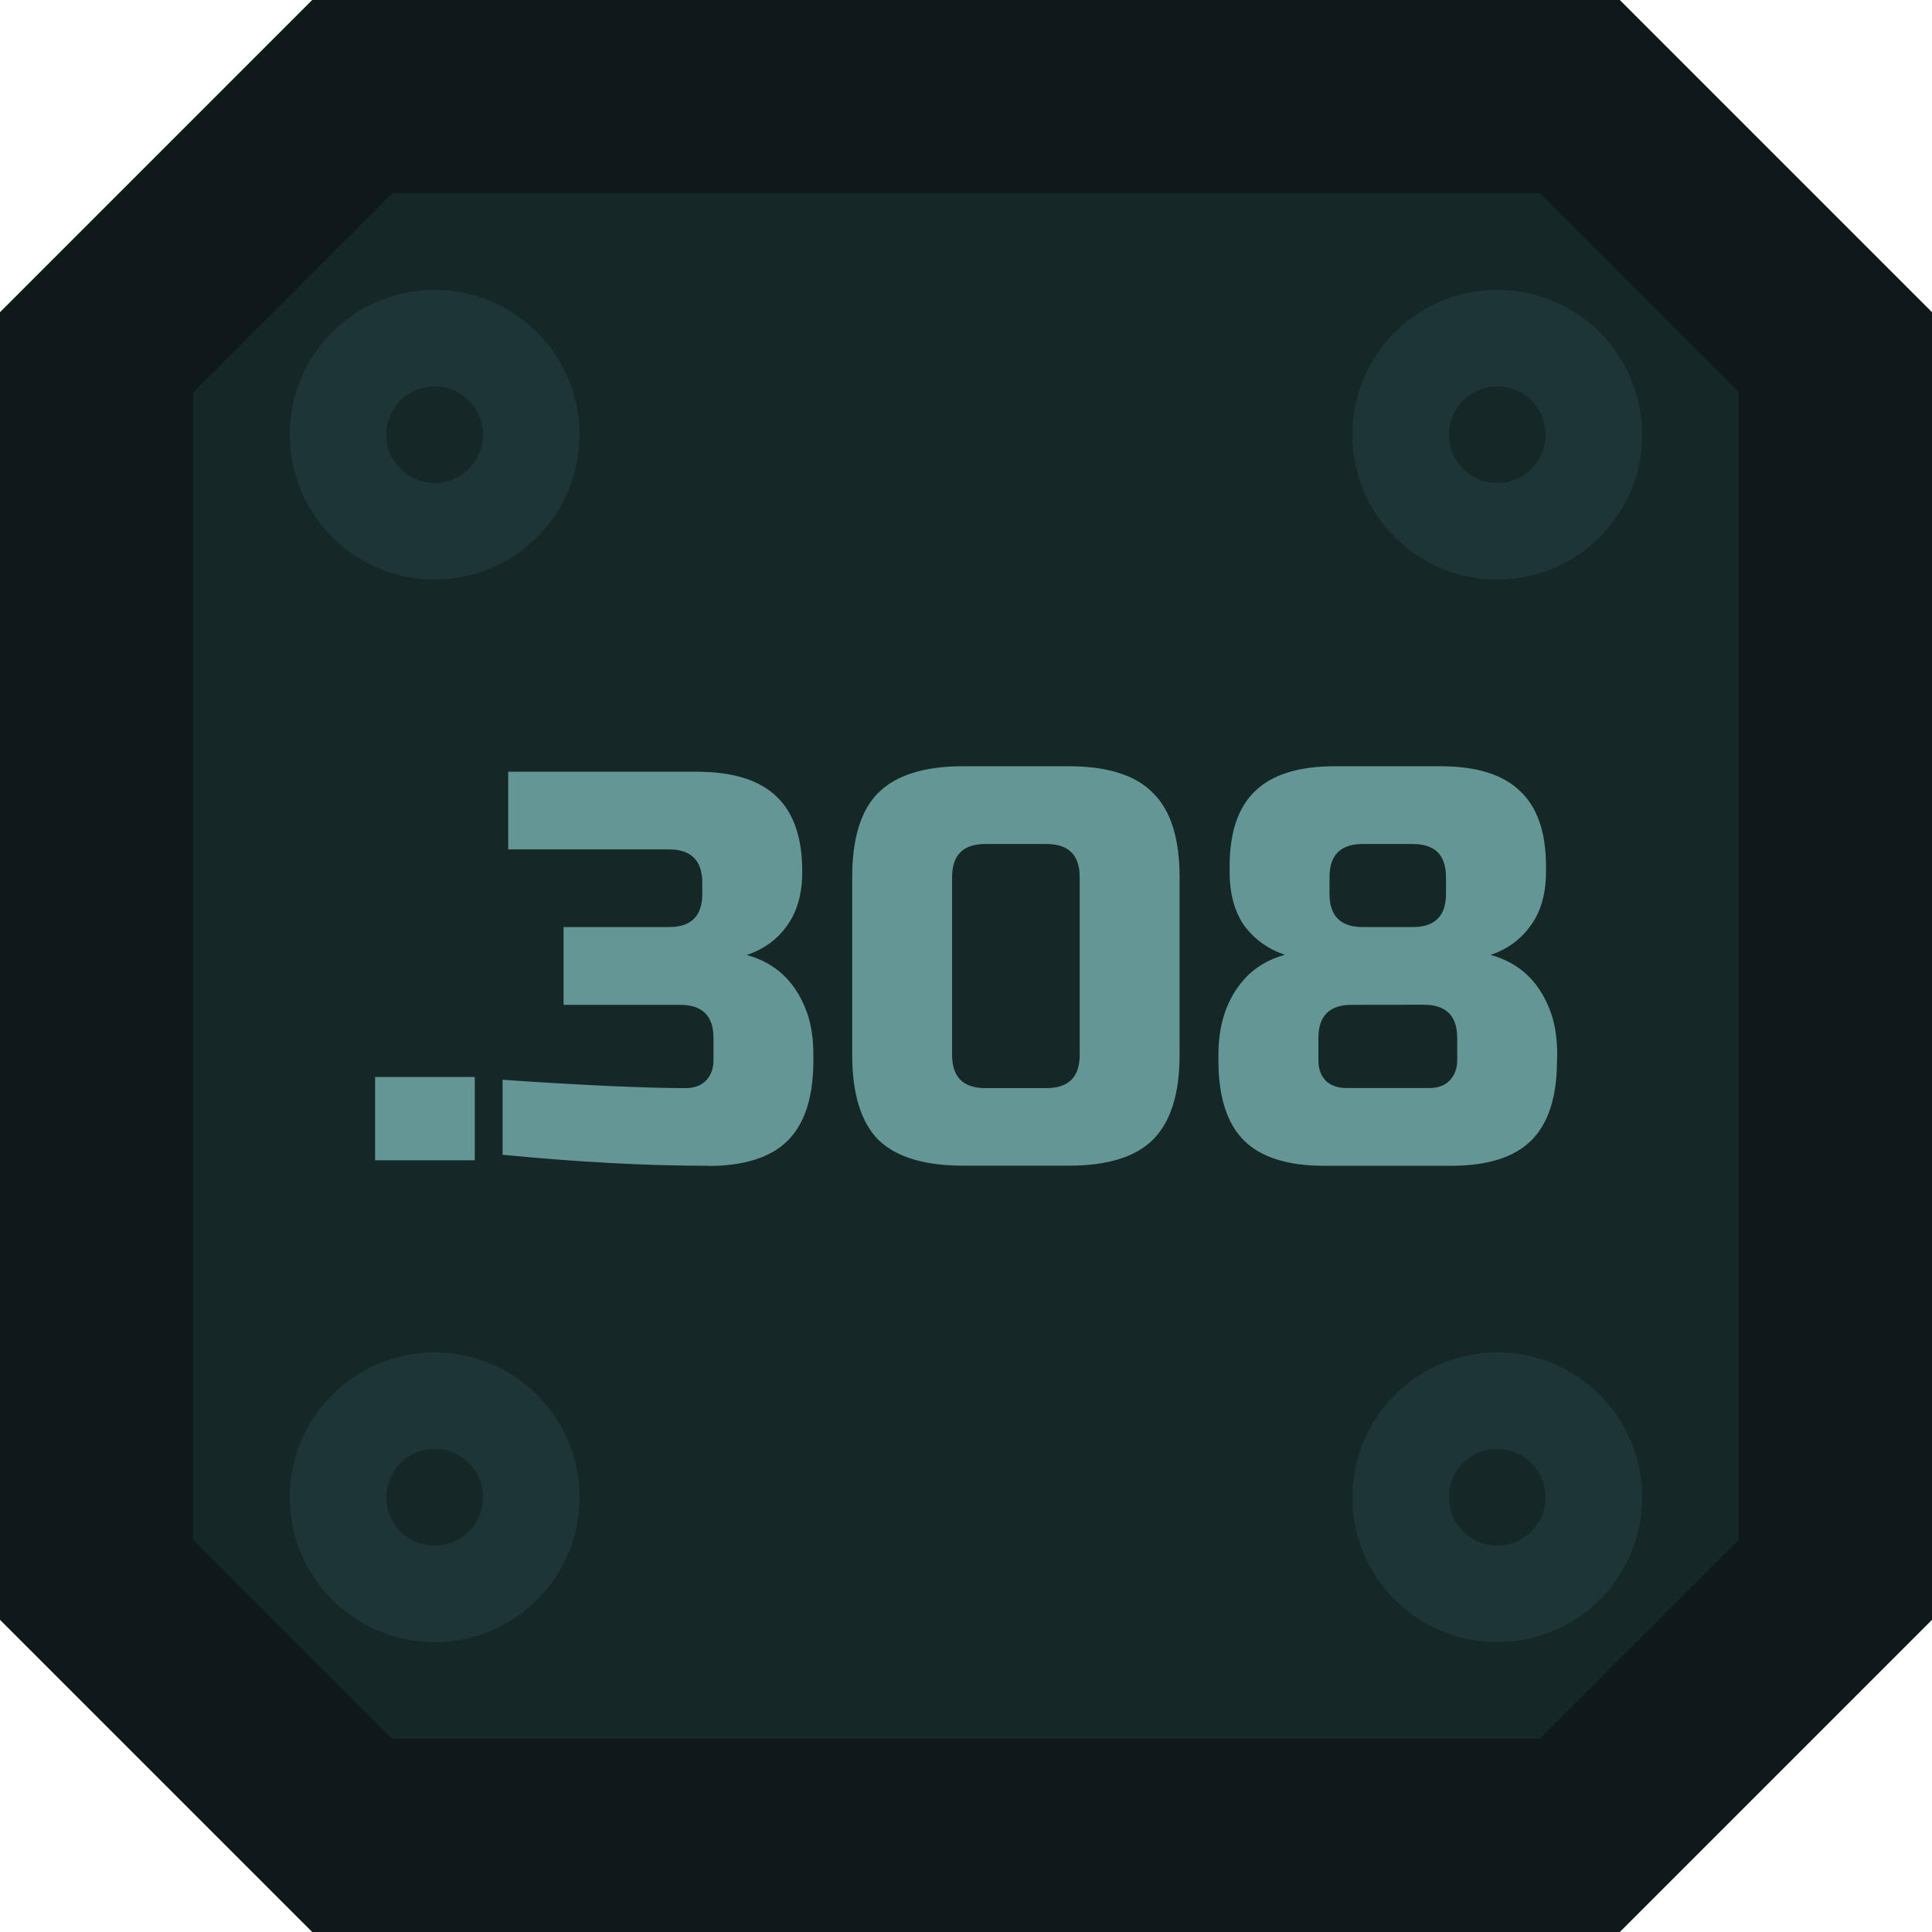
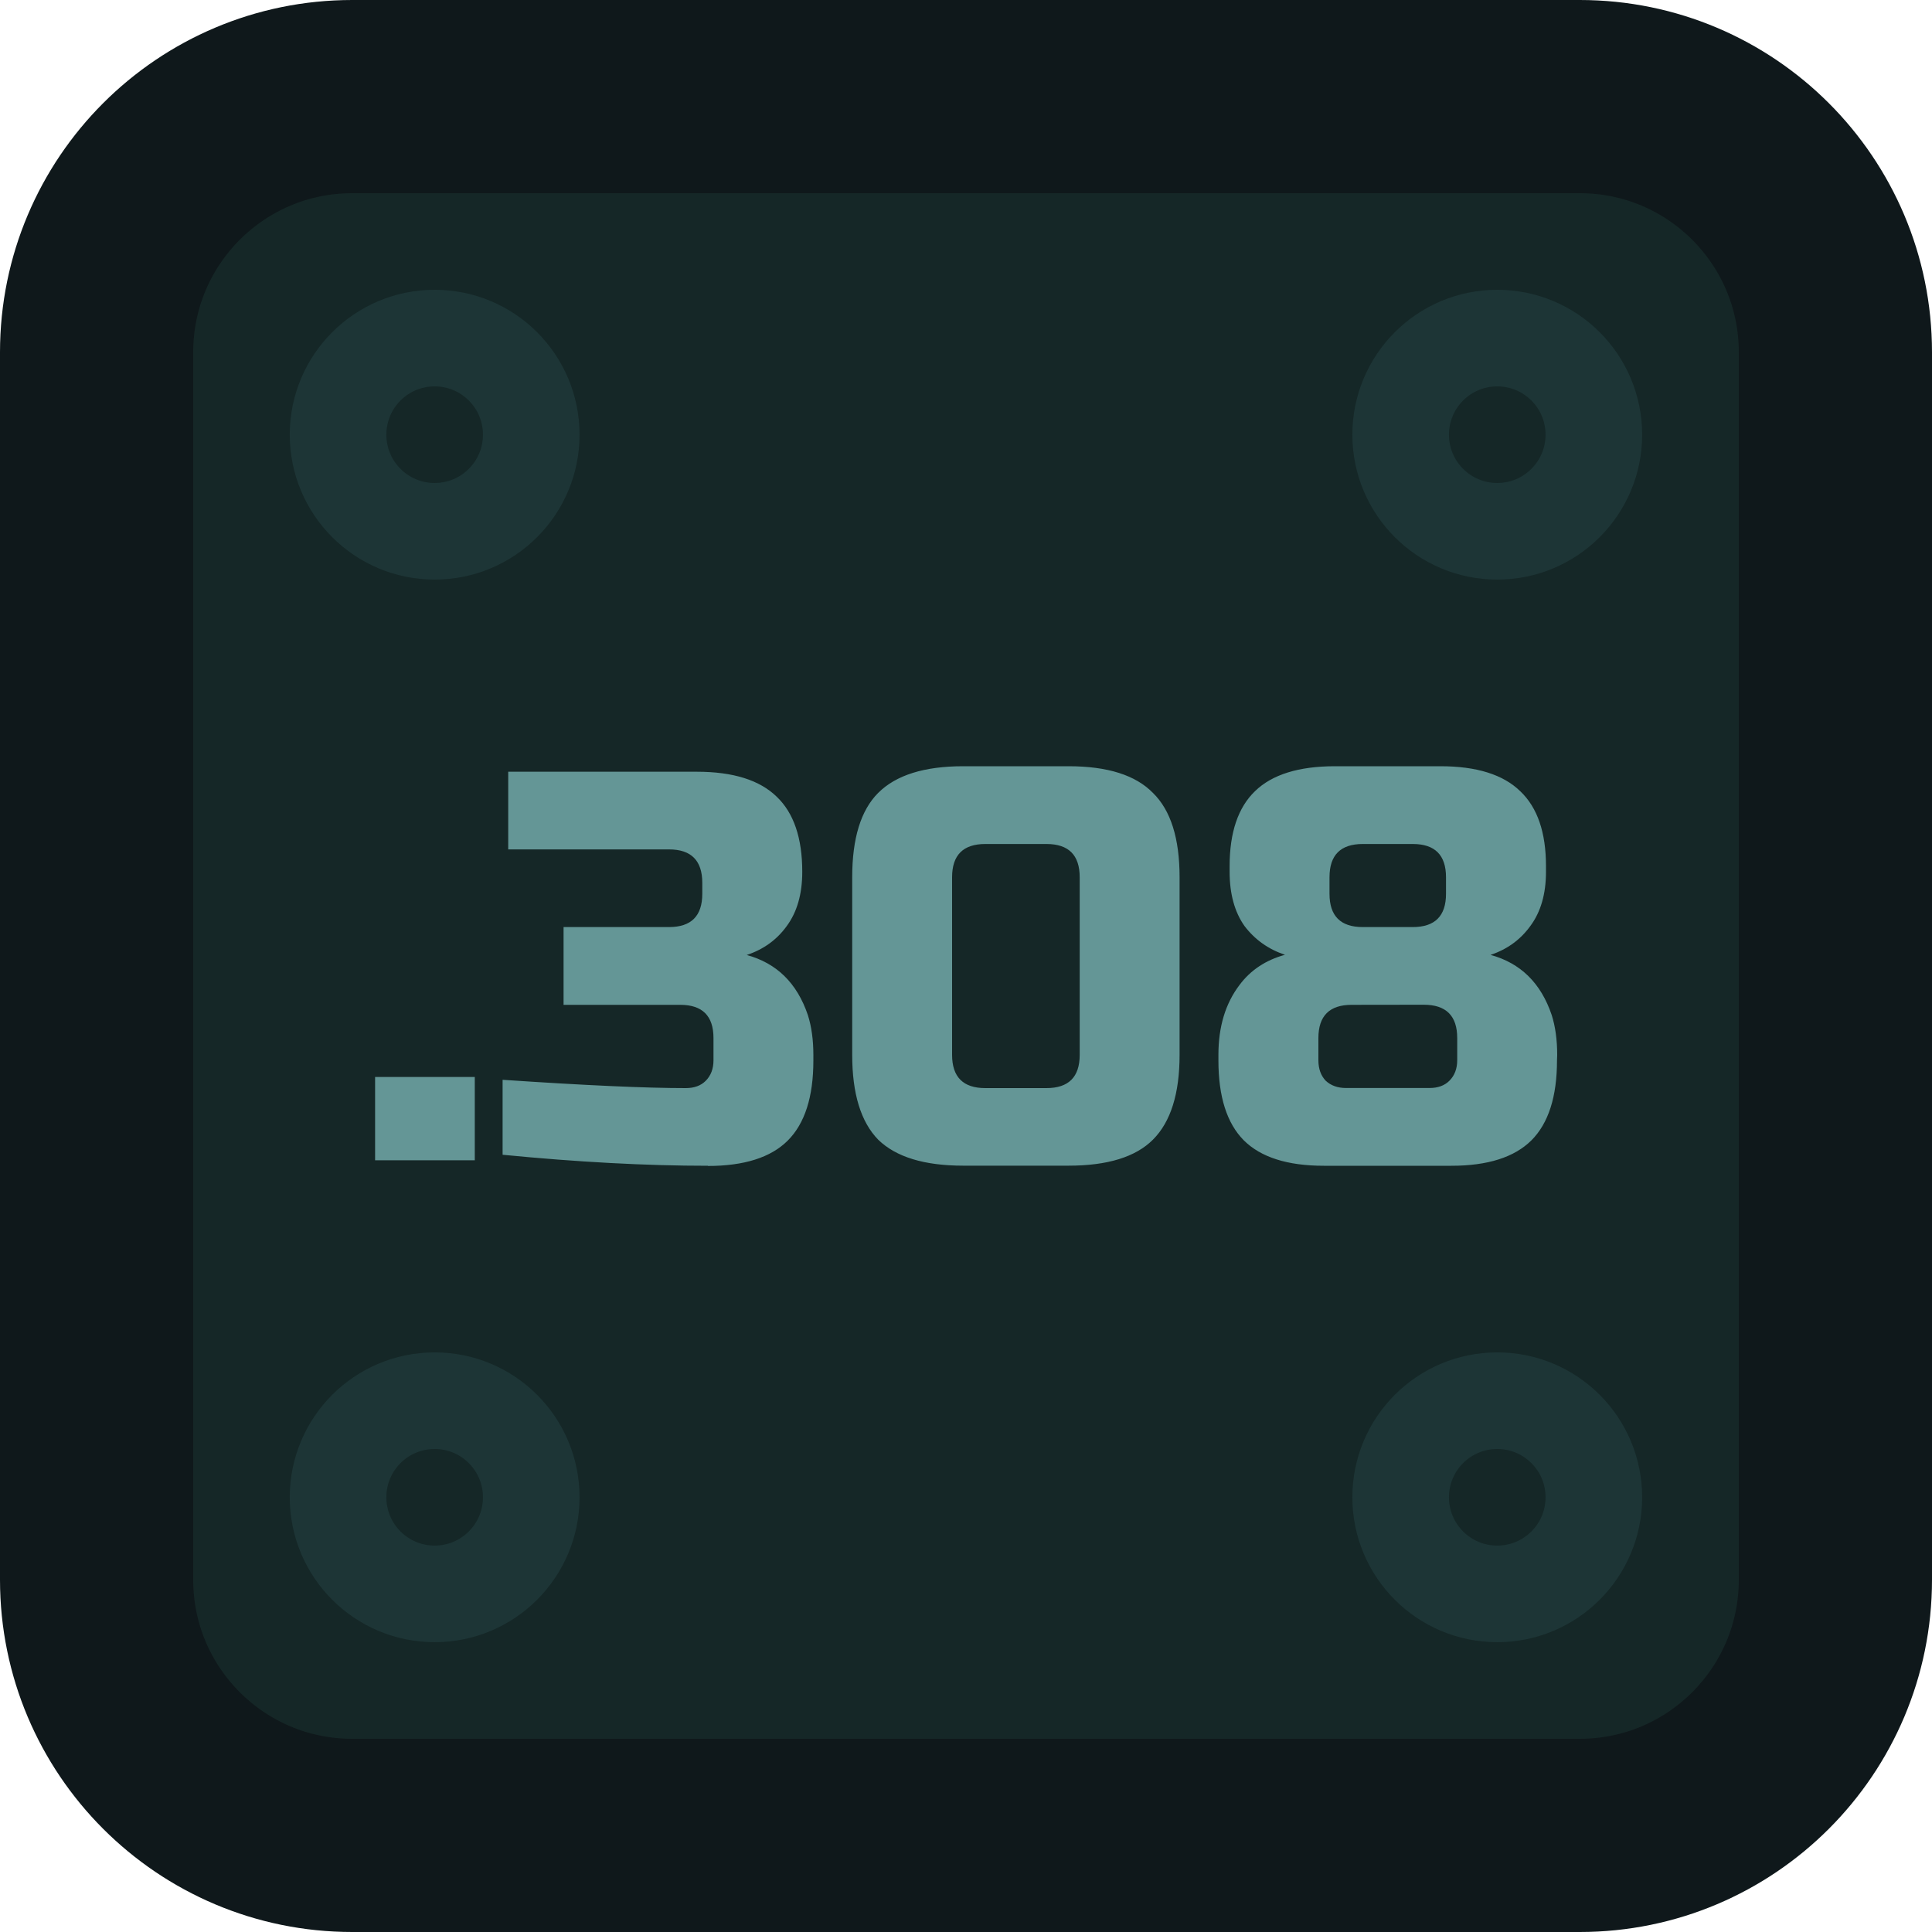
<svg xmlns="http://www.w3.org/2000/svg" width="113.386" height="113.386" viewBox="0 0 30 30" xml:space="preserve" version="1.1" id="svg4">
  <defs id="defs4" />
-   <g id="g1" transform="matrix(1.5,0,0,1.5,0,2.9325006e-5)">
-     <path style="baseline-shift:baseline;display:inline;overflow:visible;fill:#152727;fill-opacity:1;stroke:#0f181b;stroke-width:2;stroke-dasharray:none;stroke-opacity:1;enable-background:accumulate;stop-color:#000000" d="M 3.646,1 H 16.354 L 19,3.646 V 16.354 l -2.646,2.646 -12.708,0 L 1,16.354 V 3.646 Z" id="path5" />
+   <g id="g1" transform="scale(1.5)">
+     <path style="baseline-shift:baseline;display:inline;overflow:visible;fill:#152727;fill-opacity:1;stroke:#0f181b;stroke-width:2;stroke-dasharray:none;stroke-opacity:1;enable-background:accumulate;stop-color:#000000" d="M 3.646,1 H 16.354 A 2.646,2.646 45 0 1 19,3.646 V 16.354 a 2.646,2.646 135 0 1 -2.646,2.646 l -12.708,0 A 2.646,2.646 45 0 1 1,16.354 V 3.646 A 2.646,2.646 135 0 1 3.646,1 Z" id="path5" />
    <g style="stroke:#1d3536;stroke-width:0.862;stroke-dasharray:none;stroke-opacity:1" transform="matrix(1.160088,0,0,1.160088,4.534341,5.526548)" id="g4-8">
      <circle style="fill:none;fill-opacity:1;stroke:#1d3536;stroke-opacity:1" cx="-0.03" cy="-0.885" id="circle1-2" r="0.862" />
      <circle style="fill:none;fill-opacity:1;stroke:#1d3536;stroke-opacity:1" cx="-0.03" cy="8.597" id="circle19" r="0.862" />
      <circle style="fill:none;fill-opacity:1;stroke:#1d3536;stroke-opacity:1" cx="9.452" cy="8.597" id="circle20" r="0.862" />
      <circle style="fill:none;fill-opacity:1;stroke:#1d3536;stroke-opacity:1" cx="9.452" cy="-0.885" id="circle21" r="0.862" />
    </g>
    <path d="m 3.883,11.149 h 1.032 v 0.862 H 3.883 Z m 3.446,0.919 q -0.959,0 -2.126,-0.114 v -0.776 q 1.269,0.086 1.896,0.086 0.131,0 0.206,-0.075 0.081,-0.081 0.081,-0.213 v -0.23 q 0,-0.344 -0.344,-0.344 H 5.834 V 9.597 h 1.092 q 0.344,0 0.344,-0.344 V 9.139 q 0,-0.346 -0.344,-0.346 H 5.261 V 7.989 h 1.953 q 0.563,0 0.828,0.26 0.263,0.252 0.263,0.776 0,0.344 -0.161,0.562 -0.154,0.213 -0.414,0.299 0.466,0.127 0.633,0.622 0.057,0.179 0.057,0.414 v 0.057 q 0,0.563 -0.265,0.828 -0.263,0.263 -0.828,0.263 z M 11.177,9.081 q 0,-0.344 -0.344,-0.344 h -0.633 q -0.344,0 -0.344,0.344 v 1.839 q 0,0.344 0.344,0.344 h 0.633 q 0.344,0 0.344,-0.344 z m 1.034,1.839 q 0,0.602 -0.276,0.878 -0.269,0.269 -0.873,0.269 H 9.971 q -0.604,0 -0.88,-0.269 Q 8.822,11.522 8.822,10.92 V 9.081 q 0,-0.604 0.269,-0.873 0.276,-0.276 0.88,-0.276 h 1.091 q 0.604,0 0.873,0.276 0.276,0.269 0.276,0.873 z m 1.781,-0.518 q -0.344,0 -0.344,0.344 v 0.23 q 0,0.131 0.075,0.211 0.081,0.076 0.211,0.076 h 0.864 q 0.131,0 0.206,-0.075 0.081,-0.081 0.081,-0.213 v -0.23 q 0,-0.344 -0.346,-0.344 z m 0.115,-1.665 q -0.344,0 -0.344,0.344 v 0.172 q 0,0.344 0.344,0.344 h 0.518 q 0.344,0 0.344,-0.344 V 9.081 q 0,-0.344 -0.344,-0.344 z m 2.011,2.24 q 0,0.563 -0.265,0.828 -0.265,0.263 -0.828,0.263 h -1.321 q -0.563,0 -0.828,-0.263 -0.263,-0.265 -0.263,-0.828 v -0.058 q 0,-0.435 0.218,-0.722 Q 13.003,9.966 13.302,9.884 13.044,9.798 12.883,9.586 12.729,9.368 12.729,9.024 V 8.966 q 0,-0.523 0.263,-0.776 0.265,-0.258 0.828,-0.258 h 1.091 q 0.563,0 0.828,0.26 0.265,0.252 0.265,0.774 v 0.058 q 0,0.344 -0.162,0.562 -0.154,0.213 -0.412,0.299 0.466,0.127 0.633,0.622 0.057,0.179 0.057,0.414 z" style="font-size:4.233px;font-family:'Russo One';-inkscape-font-specification:'Russo One, Normal';fill:#649696;stroke-width:0.12" aria-label=".308" id="path4" />
  </g>
</svg>
